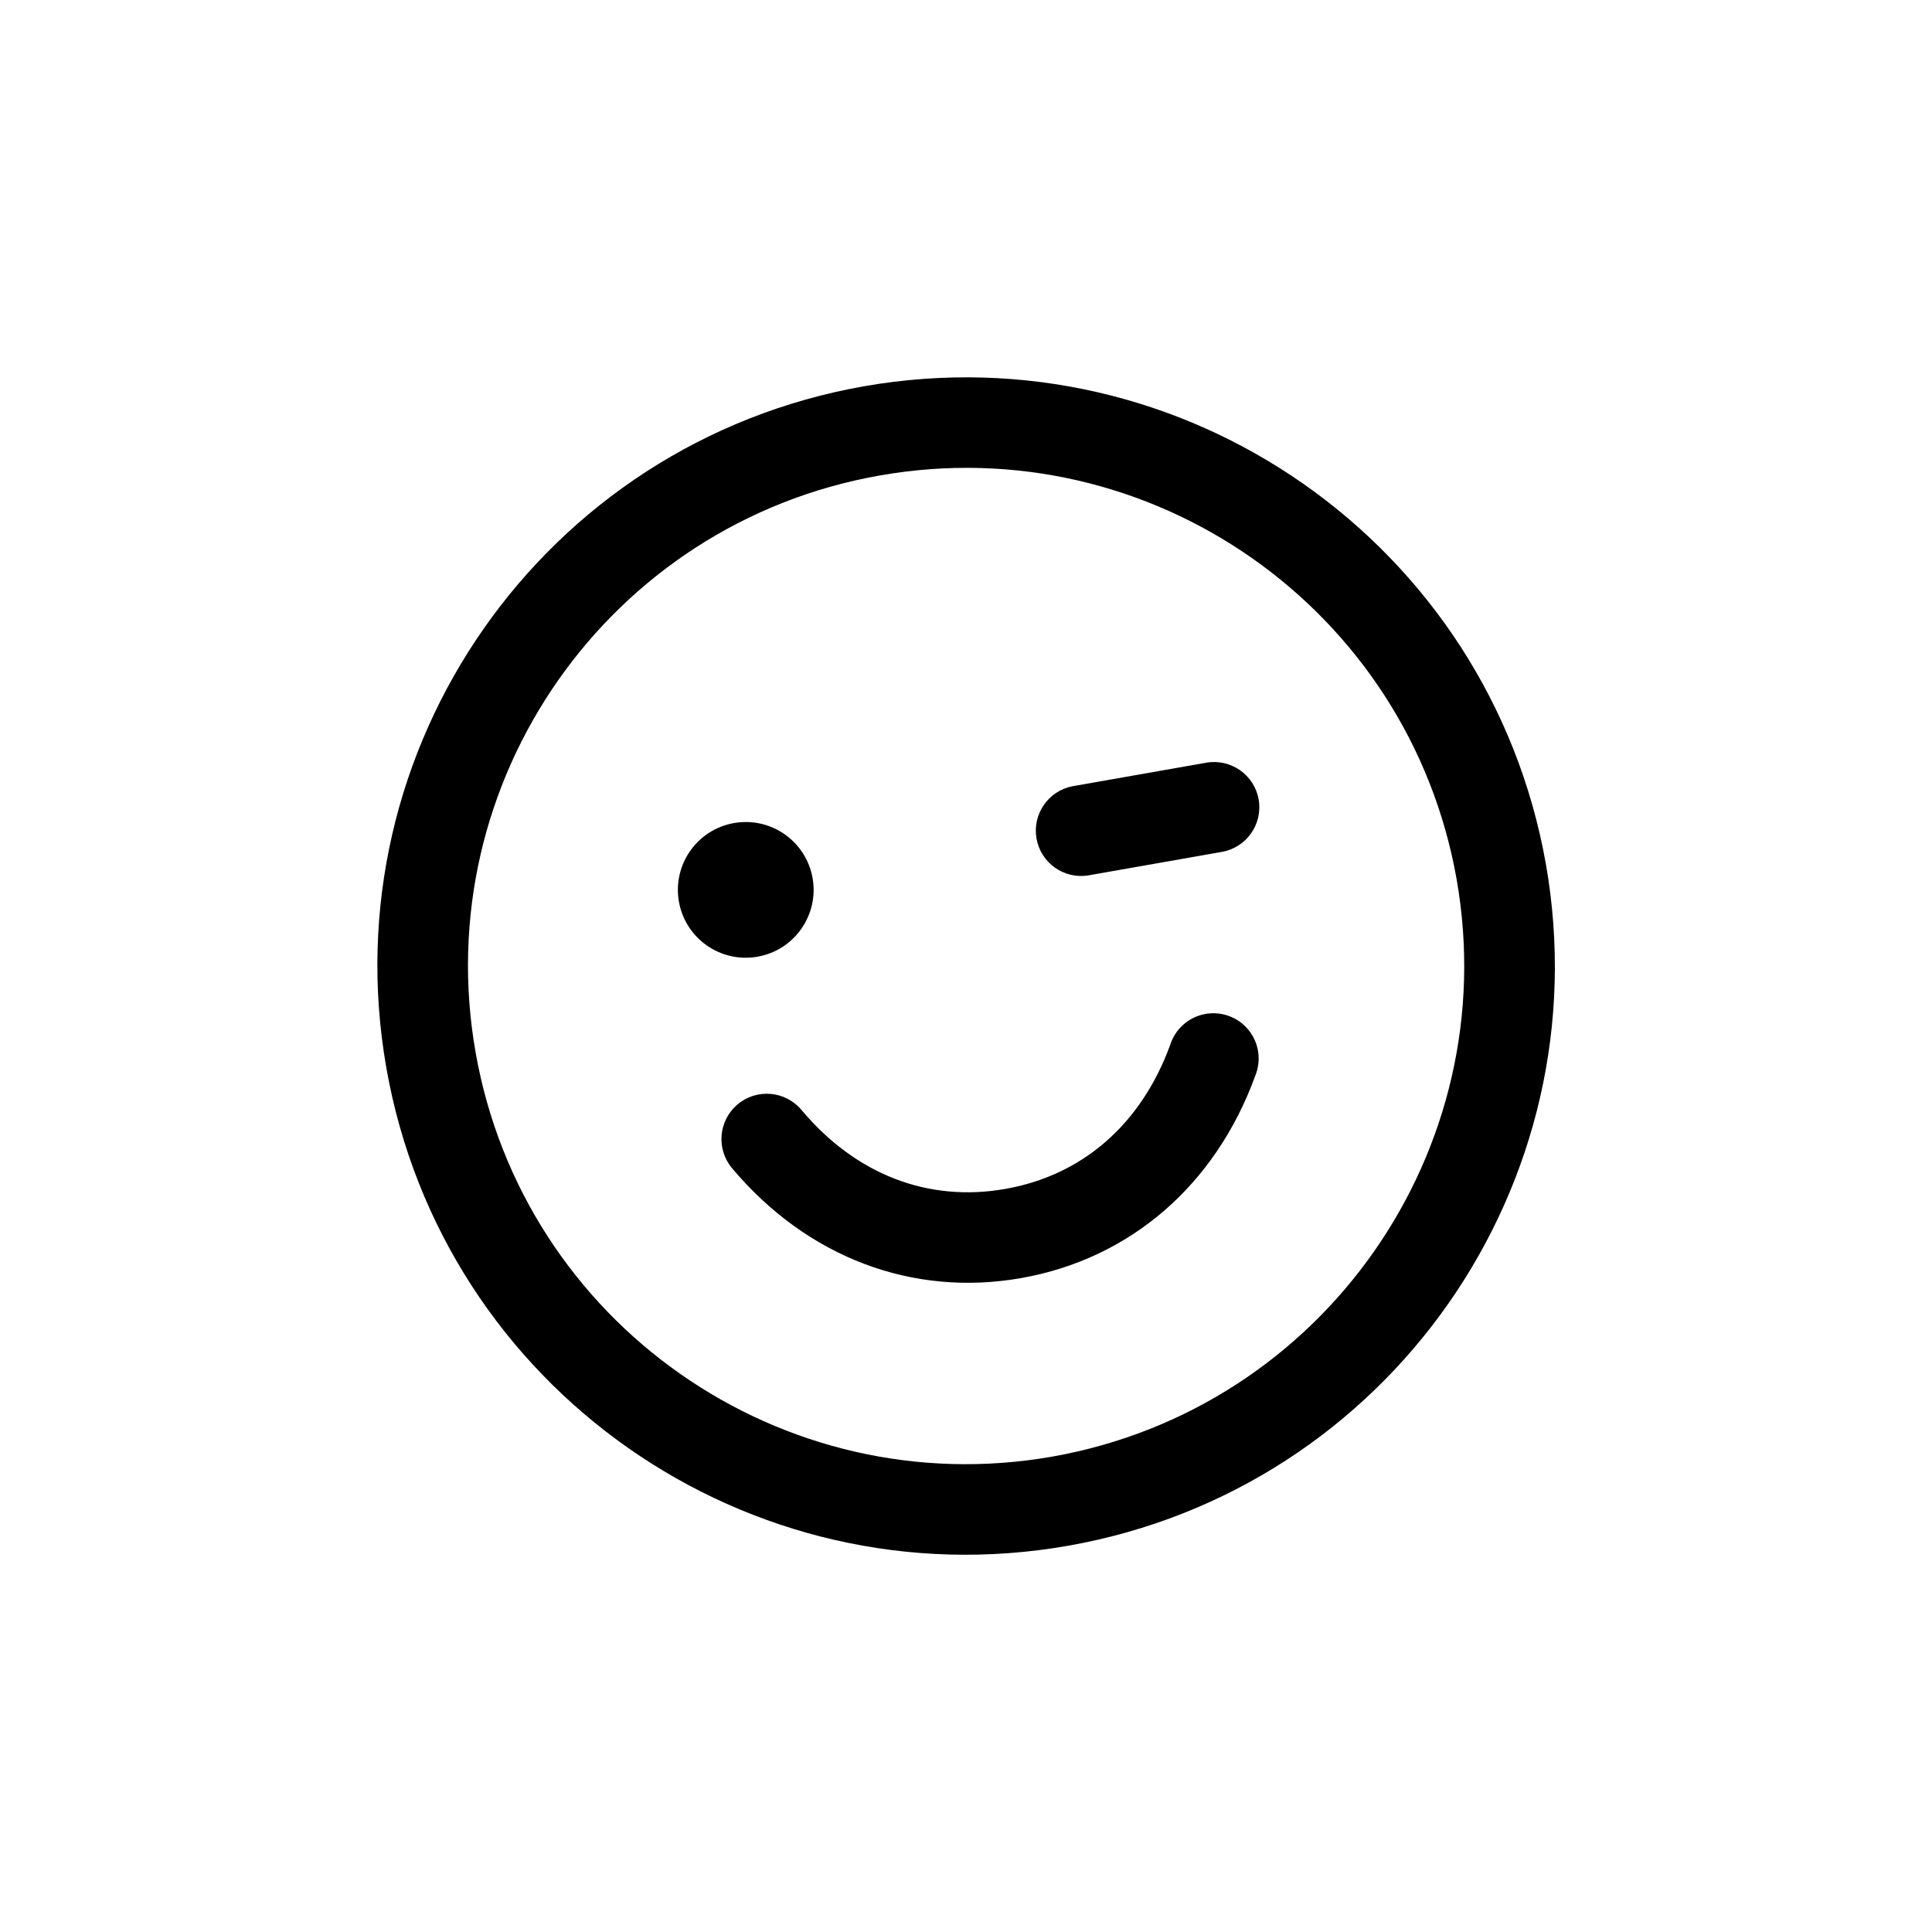
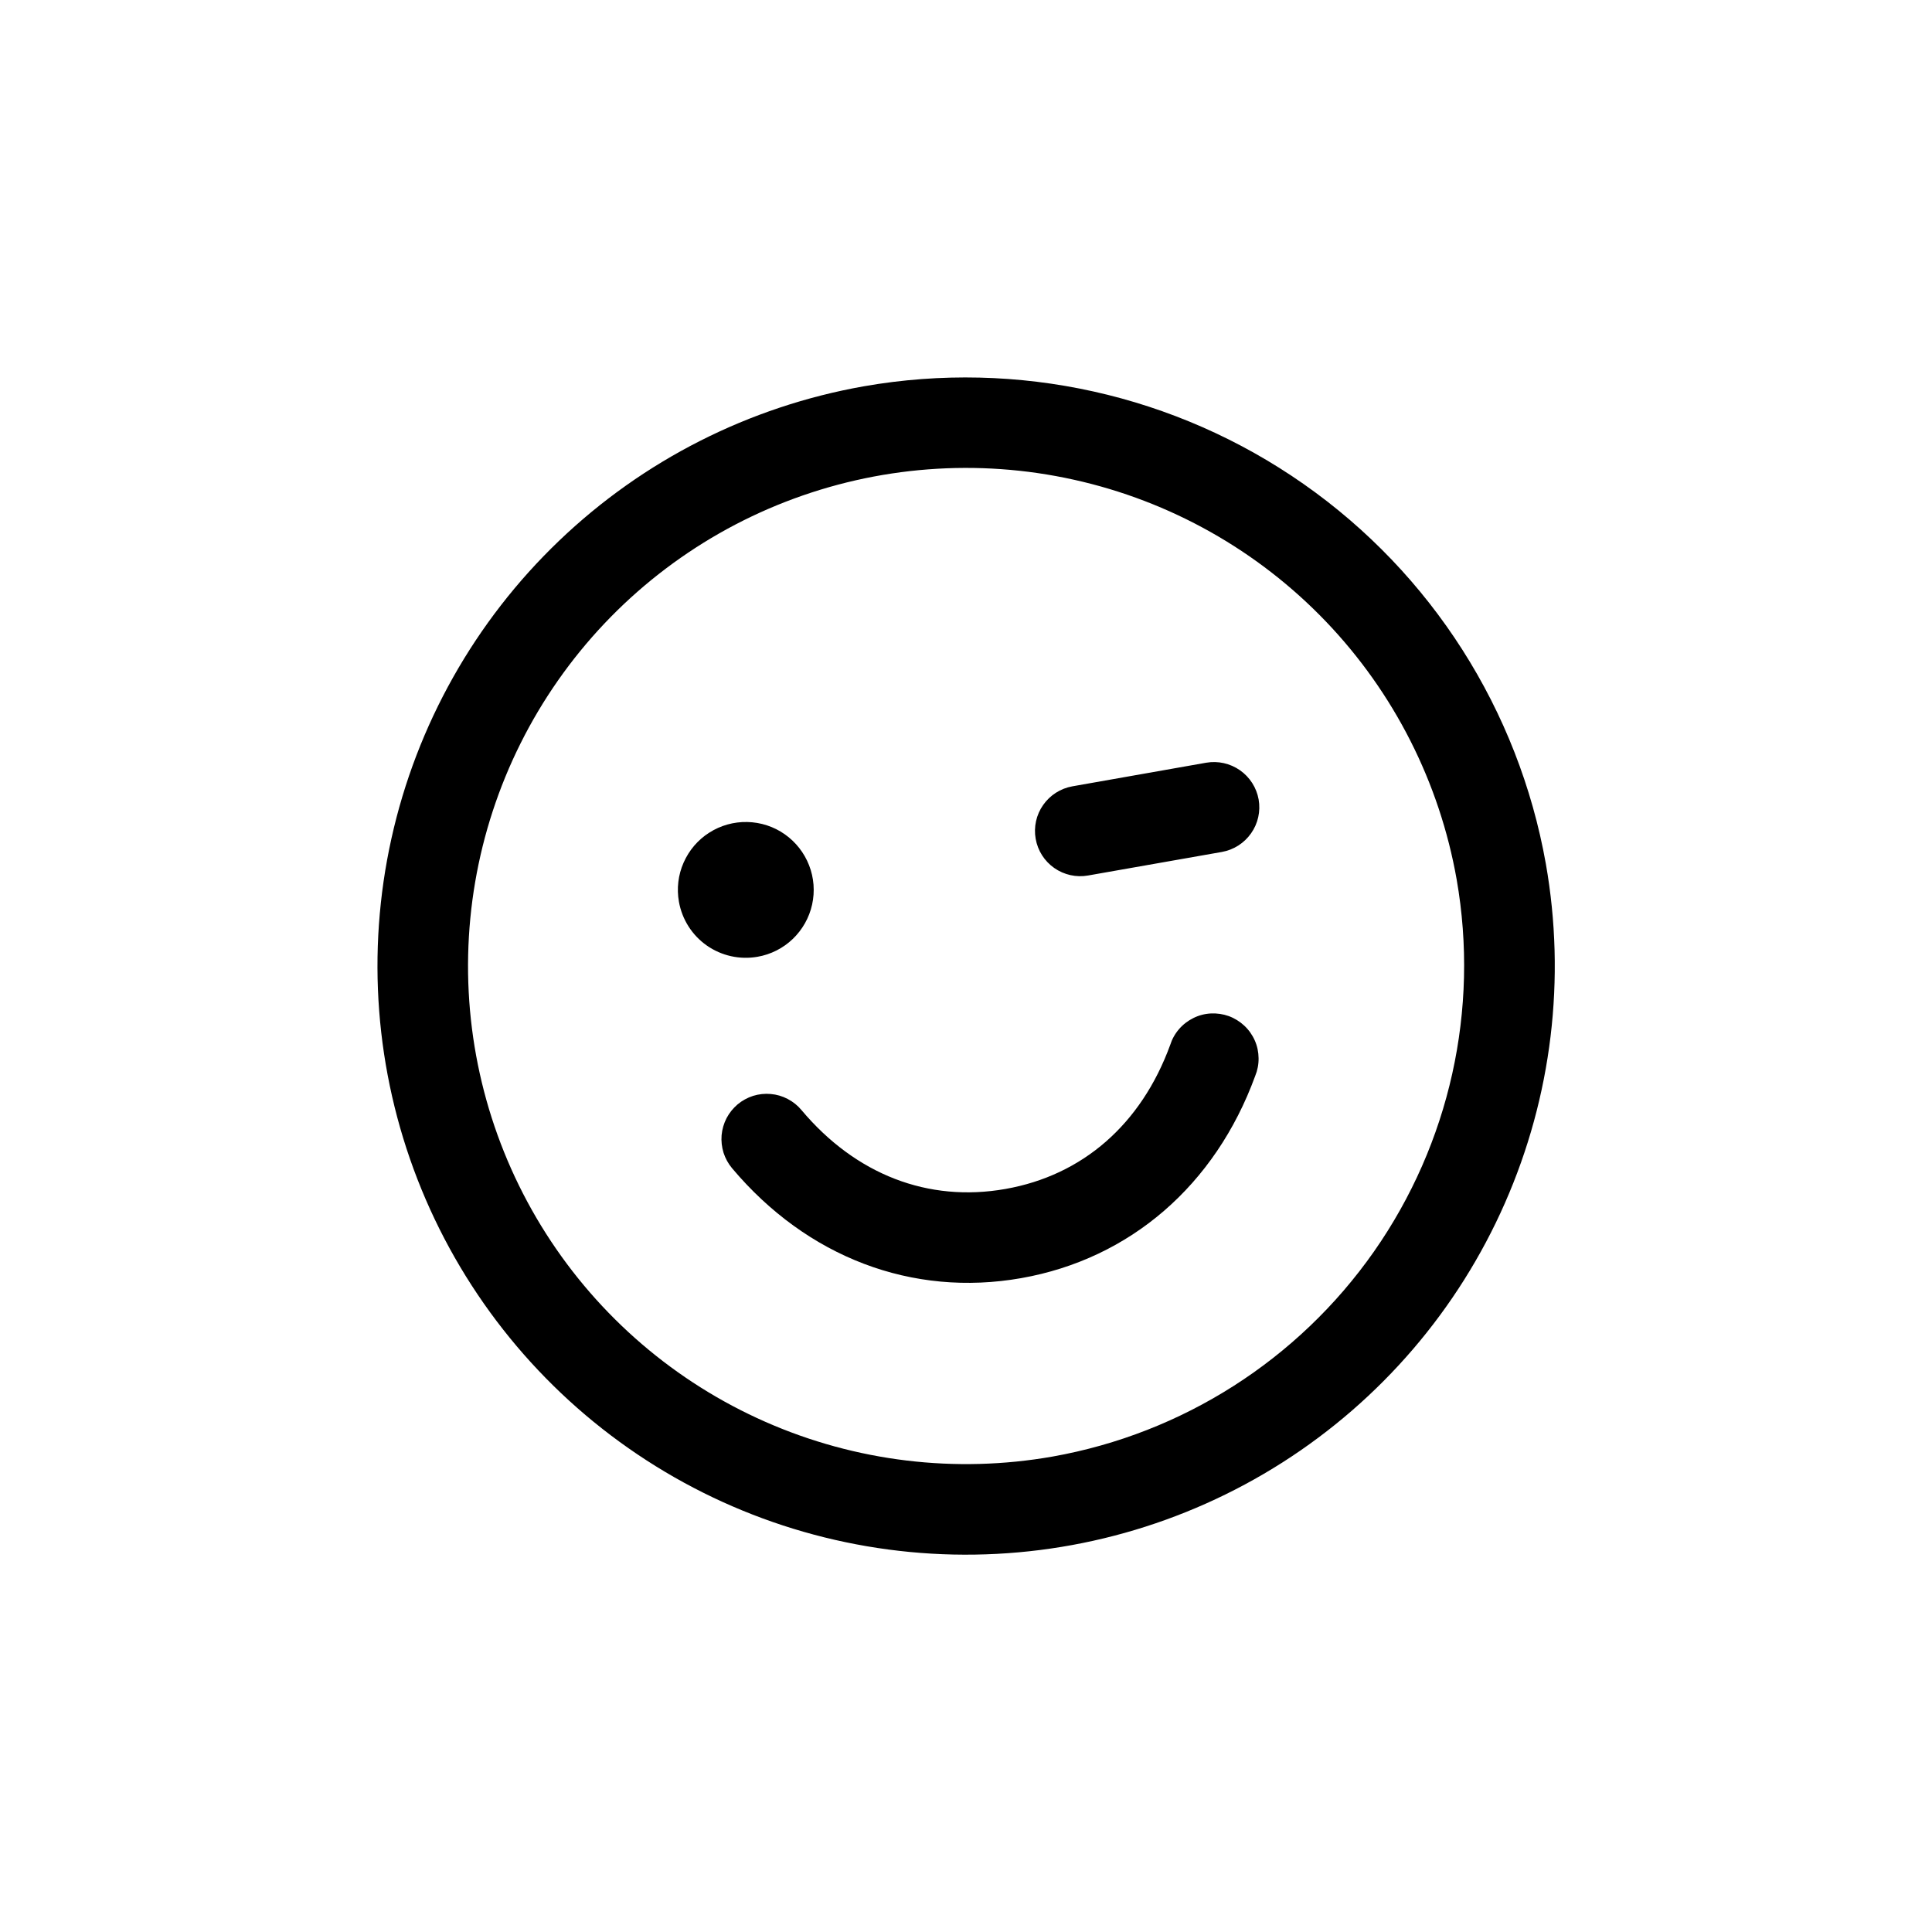
- <svg xmlns="http://www.w3.org/2000/svg" width="32" height="32" fill="none" viewBox="0 0 32 32">
-   <path fill="#000" d="M14.309 6.398a9.75 9.75 0 1 0 11.295 7.909 9.76 9.76 0 0 0-11.295-7.909m3.126 17.727a8.25 8.25 0 1 1 6.692-9.558 8.26 8.26 0 0 1-6.692 9.558m-6.19-9.19a1.124 1.124 0 1 1 2.214-.391 1.124 1.124 0 0 1-2.214.39m9.602-1.693a.75.75 0 0 1-.609.869l-2.216.39a.75.75 0 0 1-.26-1.477l2.216-.39a.75.75 0 0 1 .869.608m-.057 4.58c-.66 1.81-2.073 3.03-3.876 3.348-1.804.318-3.548-.345-4.789-1.82a.75.75 0 1 1 1.15-.965c.898 1.07 2.098 1.534 3.378 1.308s2.249-1.072 2.729-2.385a.75.75 0 1 1 1.408.513" />
+ <svg xmlns="http://www.w3.org/2000/svg" width="32" height="32" viewBox="0 0 32 32" fill="none">
+   <path d="M14.309 6.398C12.41 6.733 10.653 7.623 9.26 8.957C7.867 10.29 6.9 12.007 6.483 13.89C6.066 15.772 6.216 17.736 6.915 19.534C7.614 21.331 8.83 22.881 10.41 23.987C11.989 25.093 13.861 25.706 15.789 25.748C17.717 25.79 19.614 25.259 21.241 24.223C22.867 23.187 24.15 21.692 24.926 19.927C25.703 18.162 25.939 16.206 25.604 14.307C25.152 11.762 23.709 9.499 21.592 8.017C19.474 6.534 16.855 5.952 14.309 6.398ZM17.435 24.125C15.828 24.408 14.173 24.209 12.679 23.551C11.186 22.894 9.921 21.809 9.044 20.433C8.167 19.057 7.718 17.451 7.754 15.82C7.79 14.189 8.308 12.605 9.244 11.268C10.18 9.931 11.491 8.902 13.012 8.311C14.533 7.72 16.195 7.592 17.788 7.946C19.381 8.299 20.833 9.116 21.962 10.295C23.09 11.474 23.843 12.96 24.127 14.567C24.504 16.722 24.011 18.938 22.757 20.73C21.502 22.521 19.588 23.742 17.435 24.125ZM11.245 14.935C11.206 14.716 11.233 14.49 11.323 14.287C11.413 14.083 11.56 13.91 11.748 13.791C11.936 13.671 12.155 13.61 12.377 13.615C12.6 13.62 12.816 13.69 12.998 13.818C13.18 13.946 13.32 14.124 13.401 14.332C13.482 14.539 13.499 14.766 13.451 14.983C13.403 15.2 13.291 15.398 13.131 15.552C12.97 15.706 12.767 15.809 12.548 15.847C12.254 15.899 11.952 15.832 11.707 15.661C11.463 15.49 11.297 15.229 11.245 14.935ZM20.847 13.242C20.881 13.438 20.837 13.639 20.722 13.802C20.608 13.965 20.434 14.076 20.238 14.111L18.022 14.501C17.827 14.536 17.625 14.491 17.462 14.377C17.299 14.263 17.188 14.089 17.154 13.893C17.119 13.697 17.164 13.495 17.278 13.333C17.392 13.17 17.566 13.059 17.762 13.024L19.978 12.633C20.174 12.599 20.375 12.644 20.538 12.758C20.701 12.872 20.812 13.046 20.847 13.242ZM20.79 17.821C20.129 19.631 18.717 20.852 16.914 21.17C15.111 21.488 13.366 20.825 12.125 19.349C12.062 19.274 12.014 19.186 11.984 19.093C11.955 18.998 11.944 18.9 11.952 18.802C11.961 18.703 11.989 18.608 12.034 18.52C12.08 18.433 12.142 18.356 12.217 18.292C12.293 18.229 12.38 18.181 12.474 18.151C12.568 18.122 12.667 18.111 12.765 18.12C12.863 18.128 12.959 18.156 13.046 18.202C13.133 18.247 13.211 18.309 13.274 18.385C14.173 19.455 15.373 19.919 16.653 19.693C17.934 19.467 18.902 18.621 19.382 17.308C19.412 17.212 19.462 17.122 19.528 17.046C19.594 16.969 19.675 16.907 19.766 16.862C19.856 16.817 19.955 16.791 20.056 16.786C20.157 16.781 20.258 16.796 20.353 16.83C20.448 16.865 20.535 16.919 20.609 16.988C20.683 17.057 20.742 17.14 20.783 17.233C20.824 17.325 20.845 17.425 20.846 17.526C20.848 17.628 20.828 17.728 20.79 17.821Z" fill="black" />
</svg>
